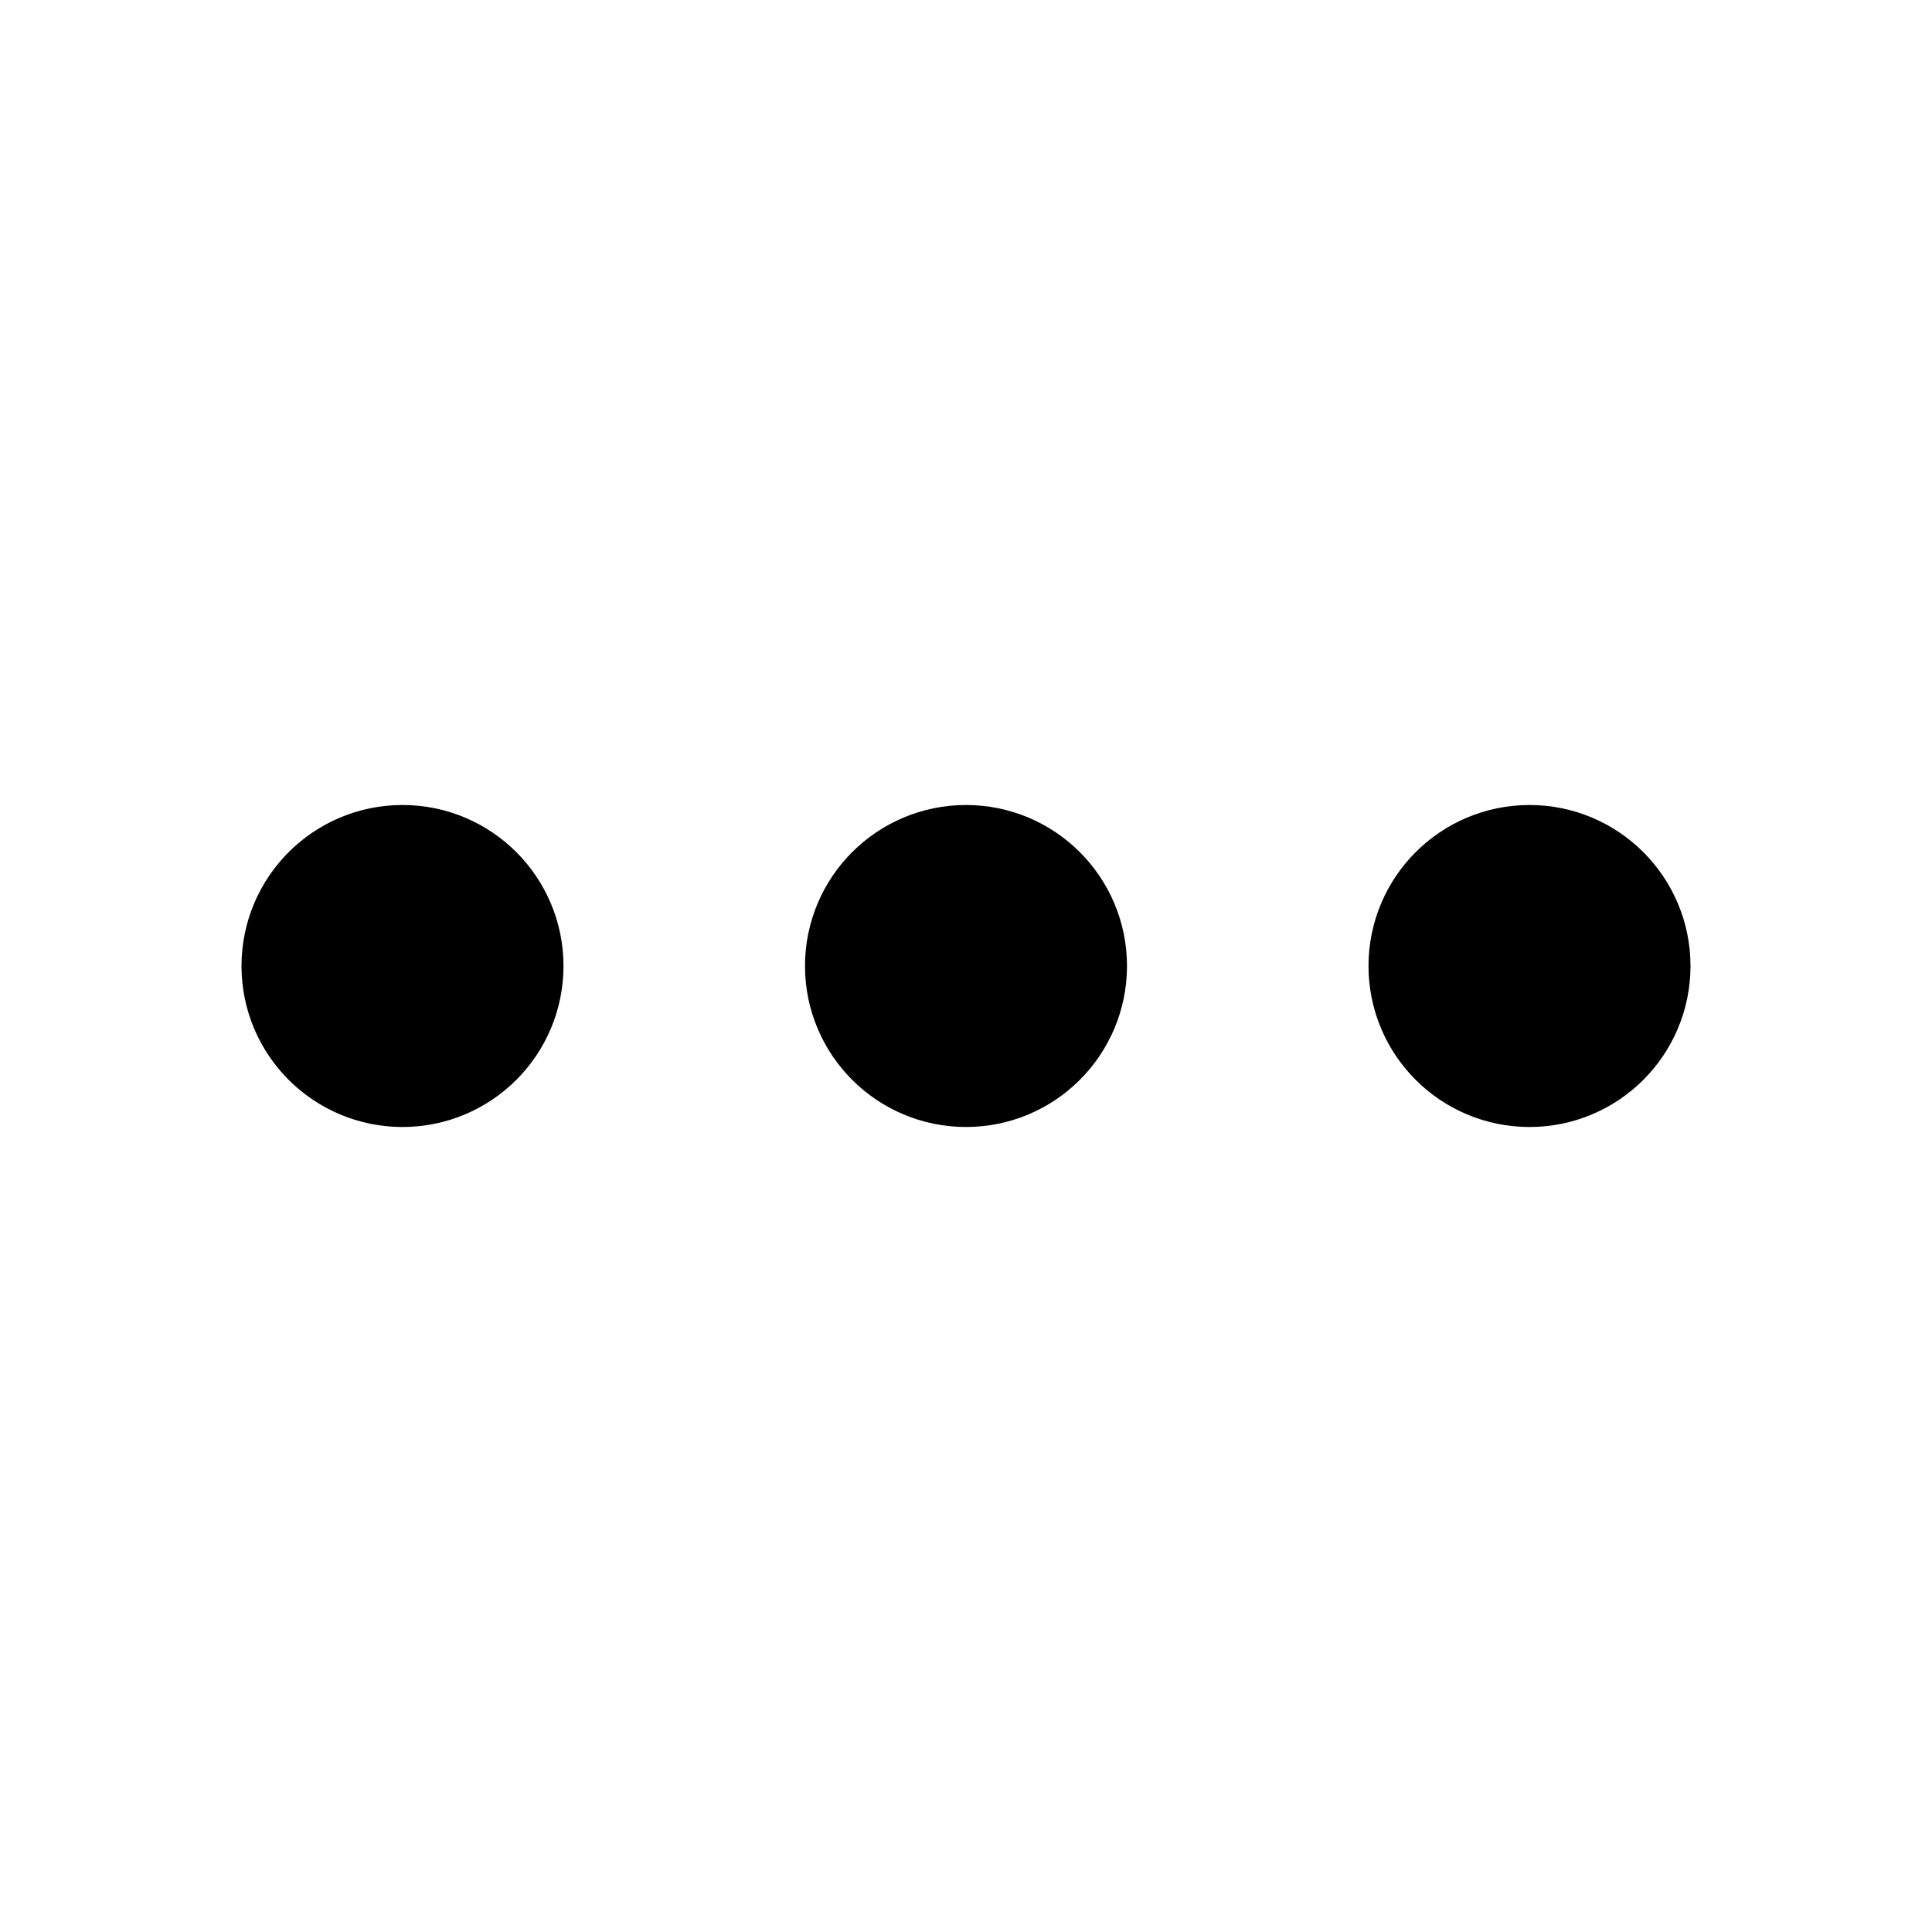
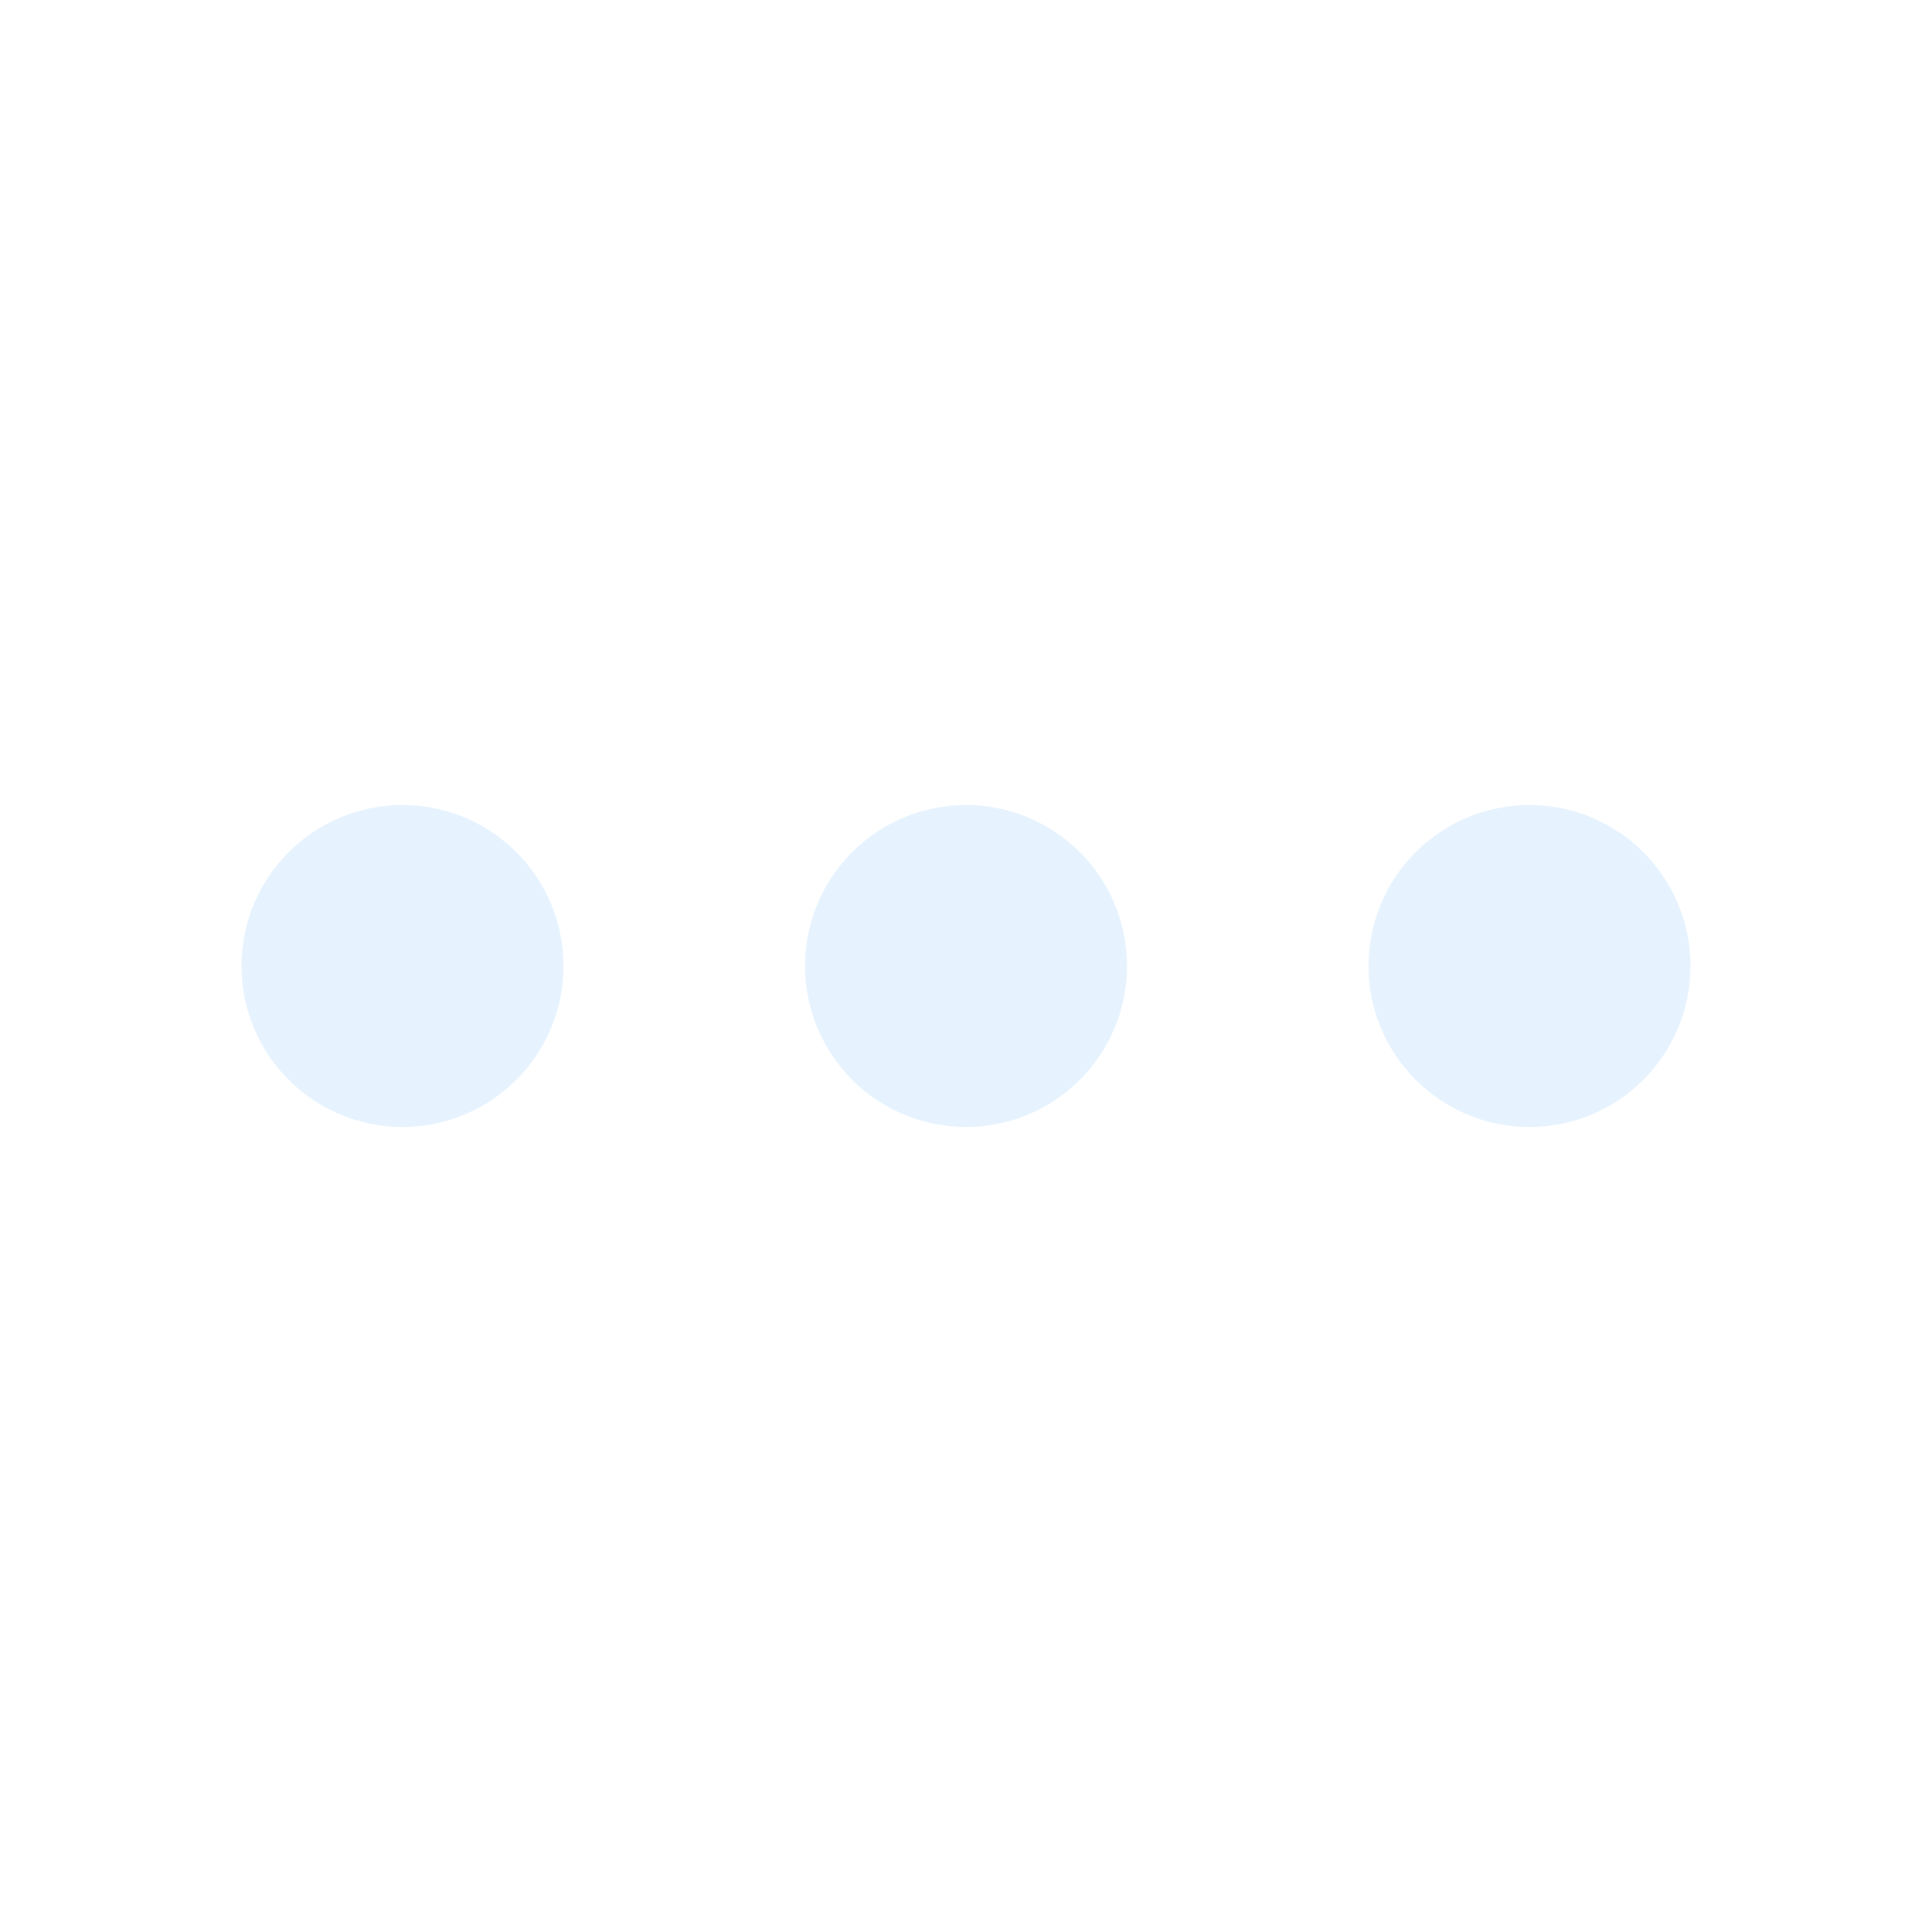
- <svg xmlns="http://www.w3.org/2000/svg" width="24" height="24" viewBox="0 0 24 24" fill="none" stroke="currentColor" stroke-width="2" stroke-linecap="round" stroke-linejoin="round" class="feather feather-more-horizontal">
+ <svg xmlns="http://www.w3.org/2000/svg" width="24" height="24" viewBox="0 0 24 24" fill="none" stroke="#e6f3fe" stroke-width="2" stroke-linecap="round" stroke-linejoin="round" class="feather feather-more-horizontal">
  <circle cx="12" cy="12" r="1" />
  <circle cx="19" cy="12" r="1" />
  <circle cx="5" cy="12" r="1" />
</svg>
